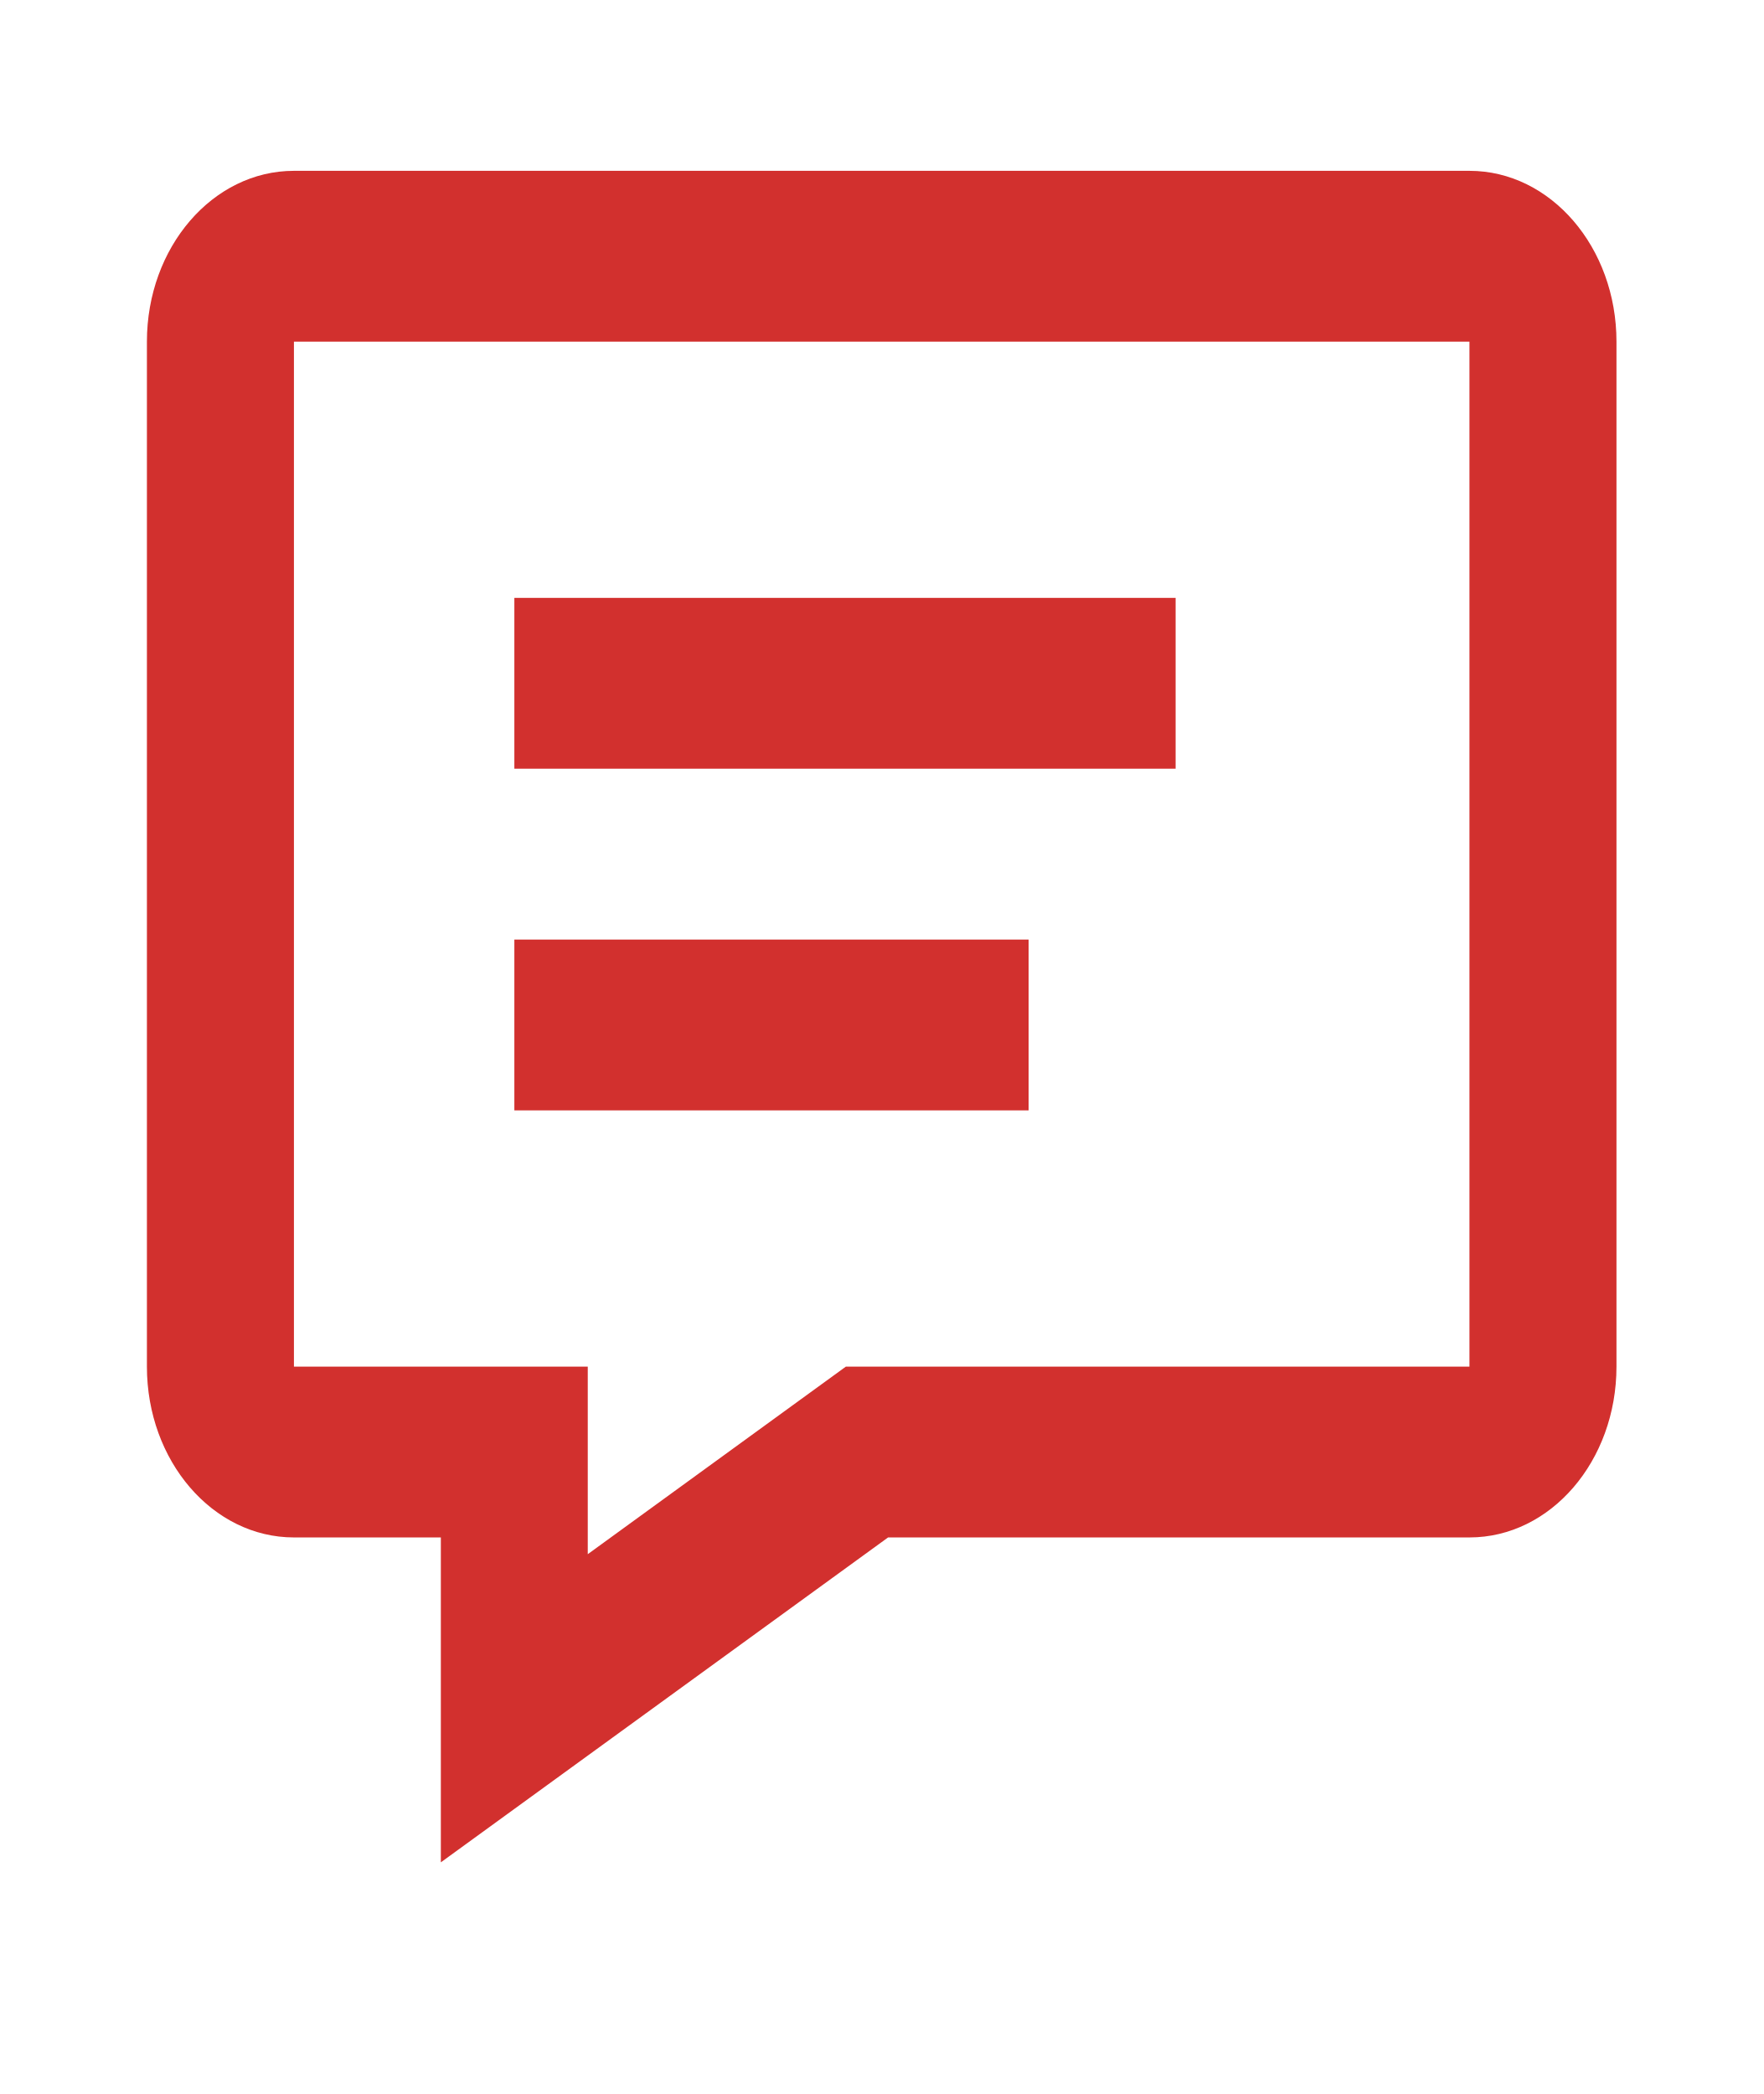
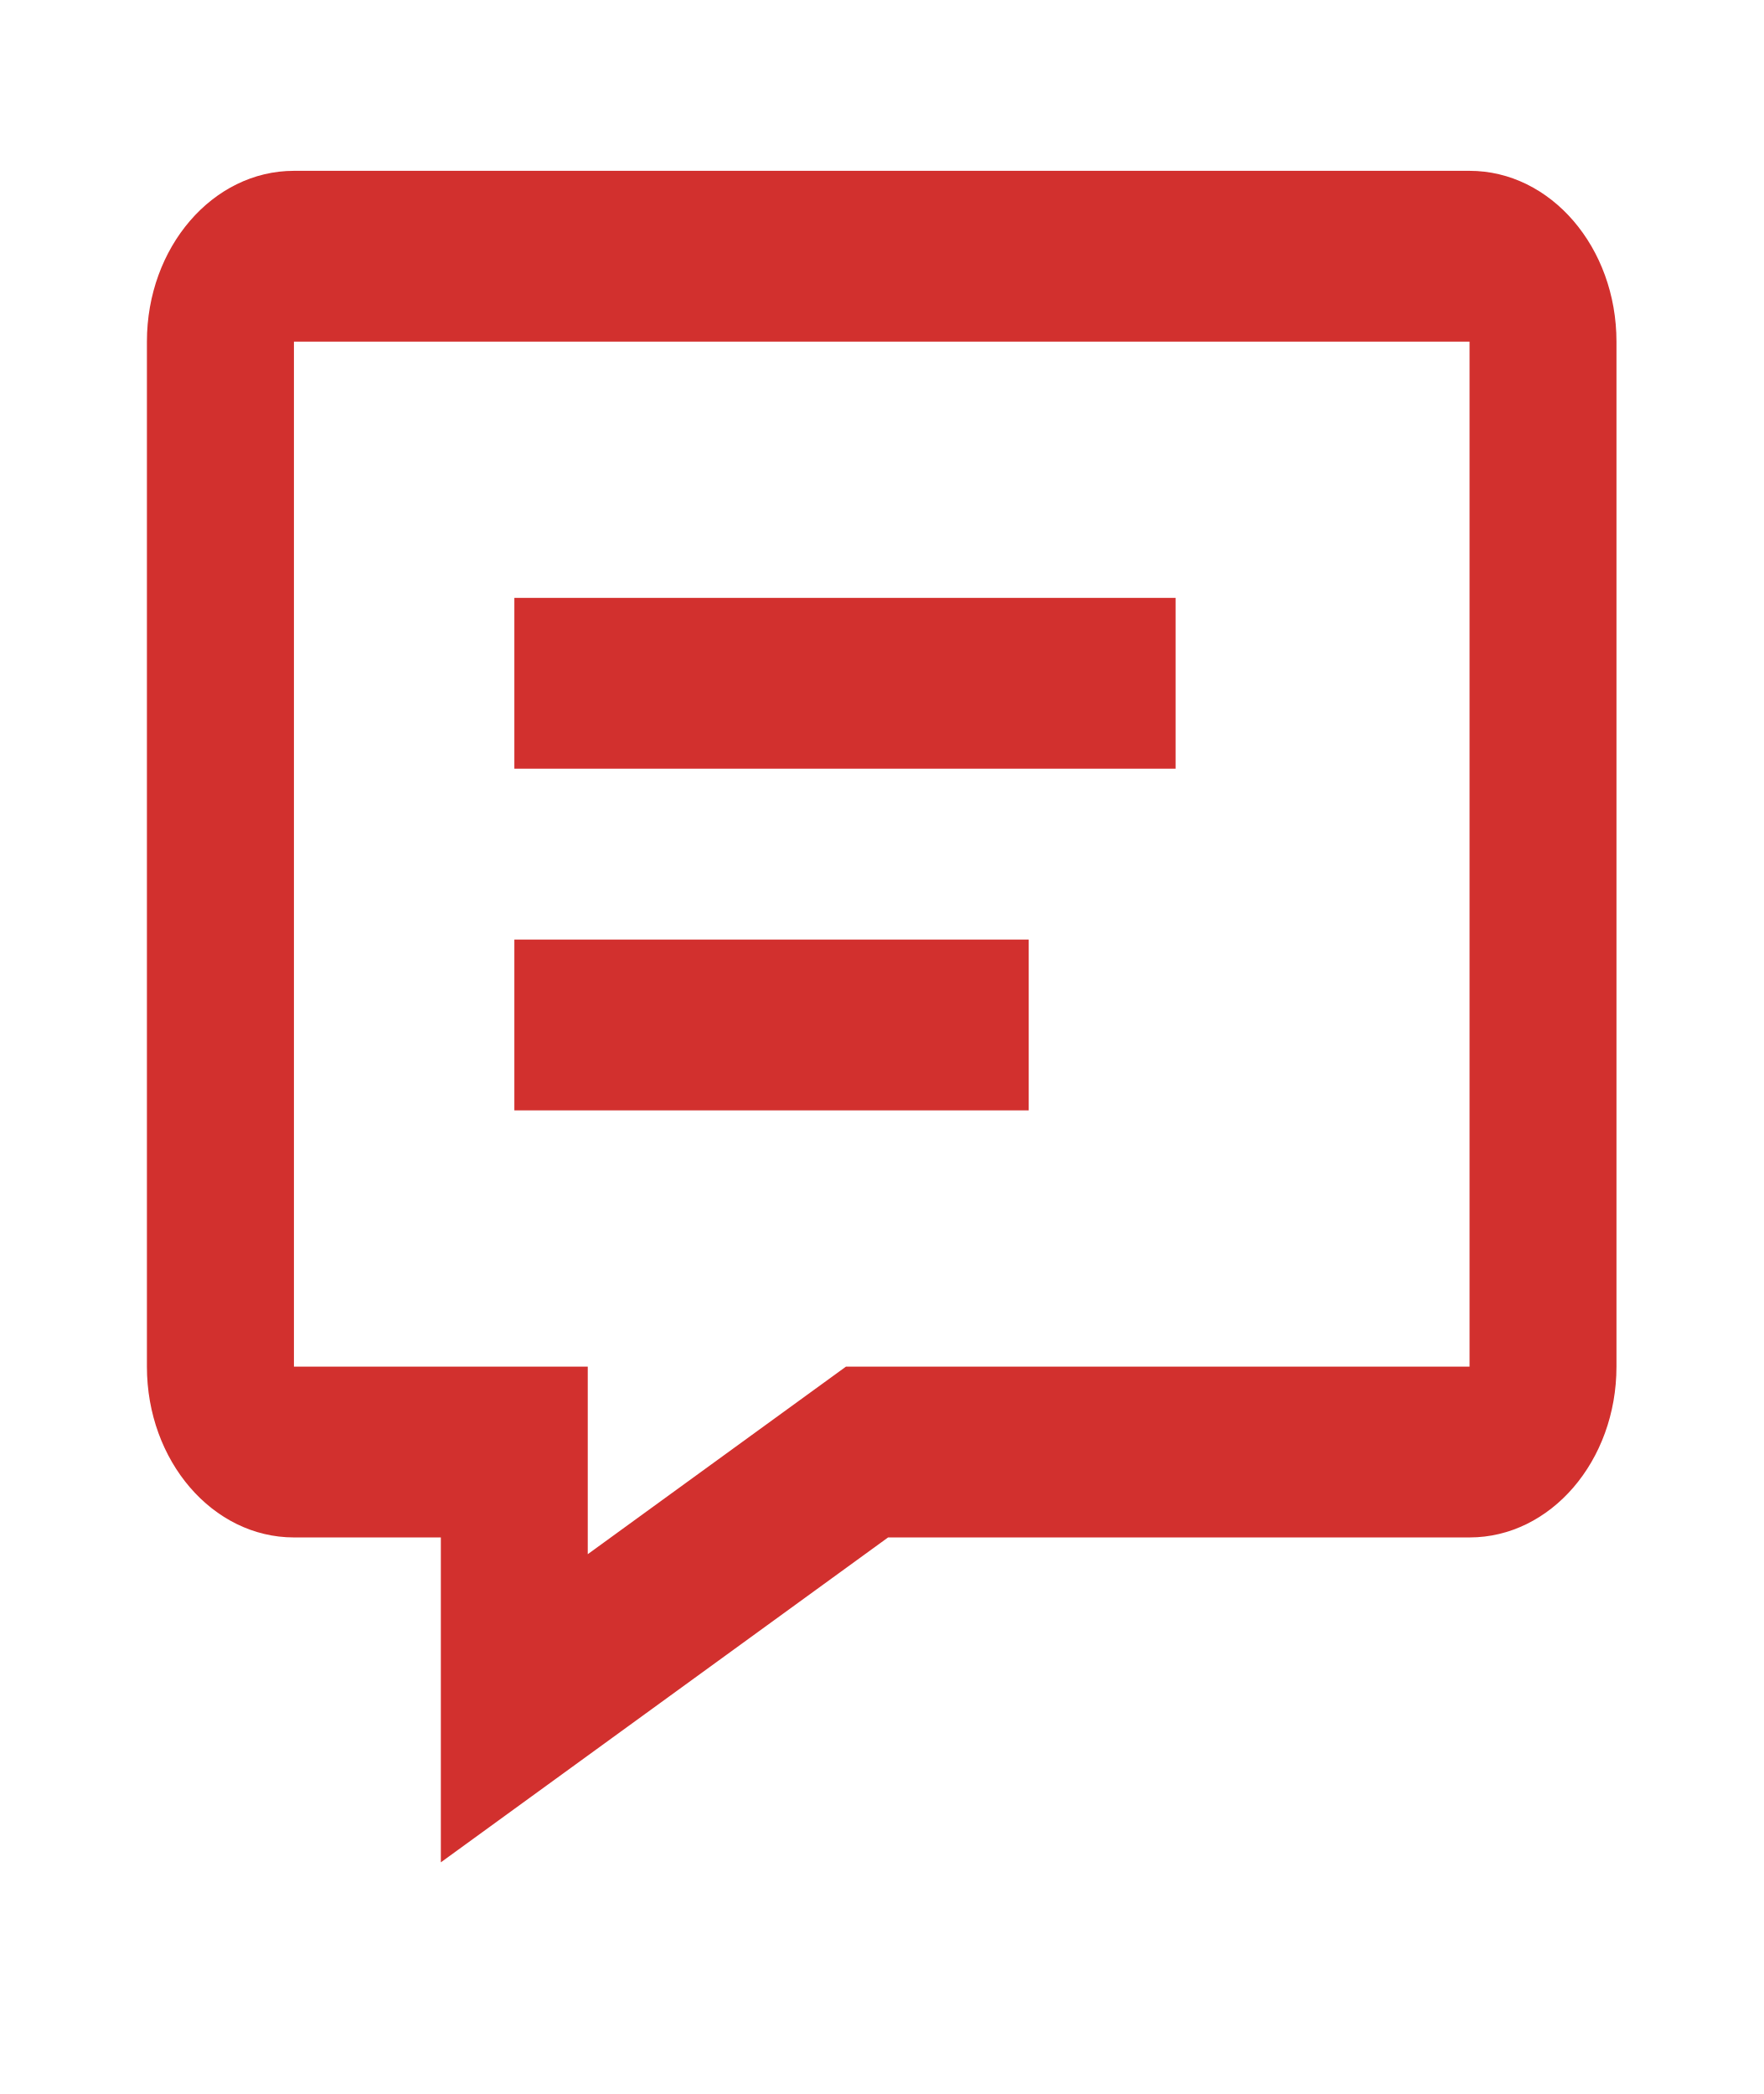
<svg xmlns="http://www.w3.org/2000/svg" width="16" height="19" viewBox="0 0 16 19" fill="none">
-   <path fill-rule="evenodd" clip-rule="evenodd" d="M4 16.898L8.058 13.95H13.333C14.07 13.95 14.667 13.256 14.667 12.4V3.1C14.667 2.244 14.07 1.55 13.333 1.55H2.667C1.93 1.55 1.333 2.244 1.333 3.1V12.4C1.333 13.256 1.93 13.95 2.667 13.95H4V16.898ZM7.675 12.4L5.333 14.102V12.4H2.667V3.1H13.333V12.4H7.675ZM4.667 10.075V8.525H9.333V10.075H4.667ZM4.667 5.425V6.975H10.667V5.425H4.667Z" fill="#D2302E" />
+   <path fill-rule="evenodd" clip-rule="evenodd" d="M4 16.898L8.058 13.95H13.334C14.07 13.95 14.667 13.256 14.667 12.4V3.1C14.667 2.244 14.07 1.55 13.334 1.55H2.667C1.93 1.55 1.333 2.244 1.333 3.1V12.4C1.333 13.256 1.93 13.95 2.667 13.95H4V16.898ZM7.676 12.4L5.333 14.102V12.4H2.667V3.1H13.334V12.4H7.676ZM4.667 10.075V8.525H9.334V10.075H4.667ZM4.667 5.425V6.975H10.667V5.425H4.667Z" fill="#D2302E" />
</svg>
